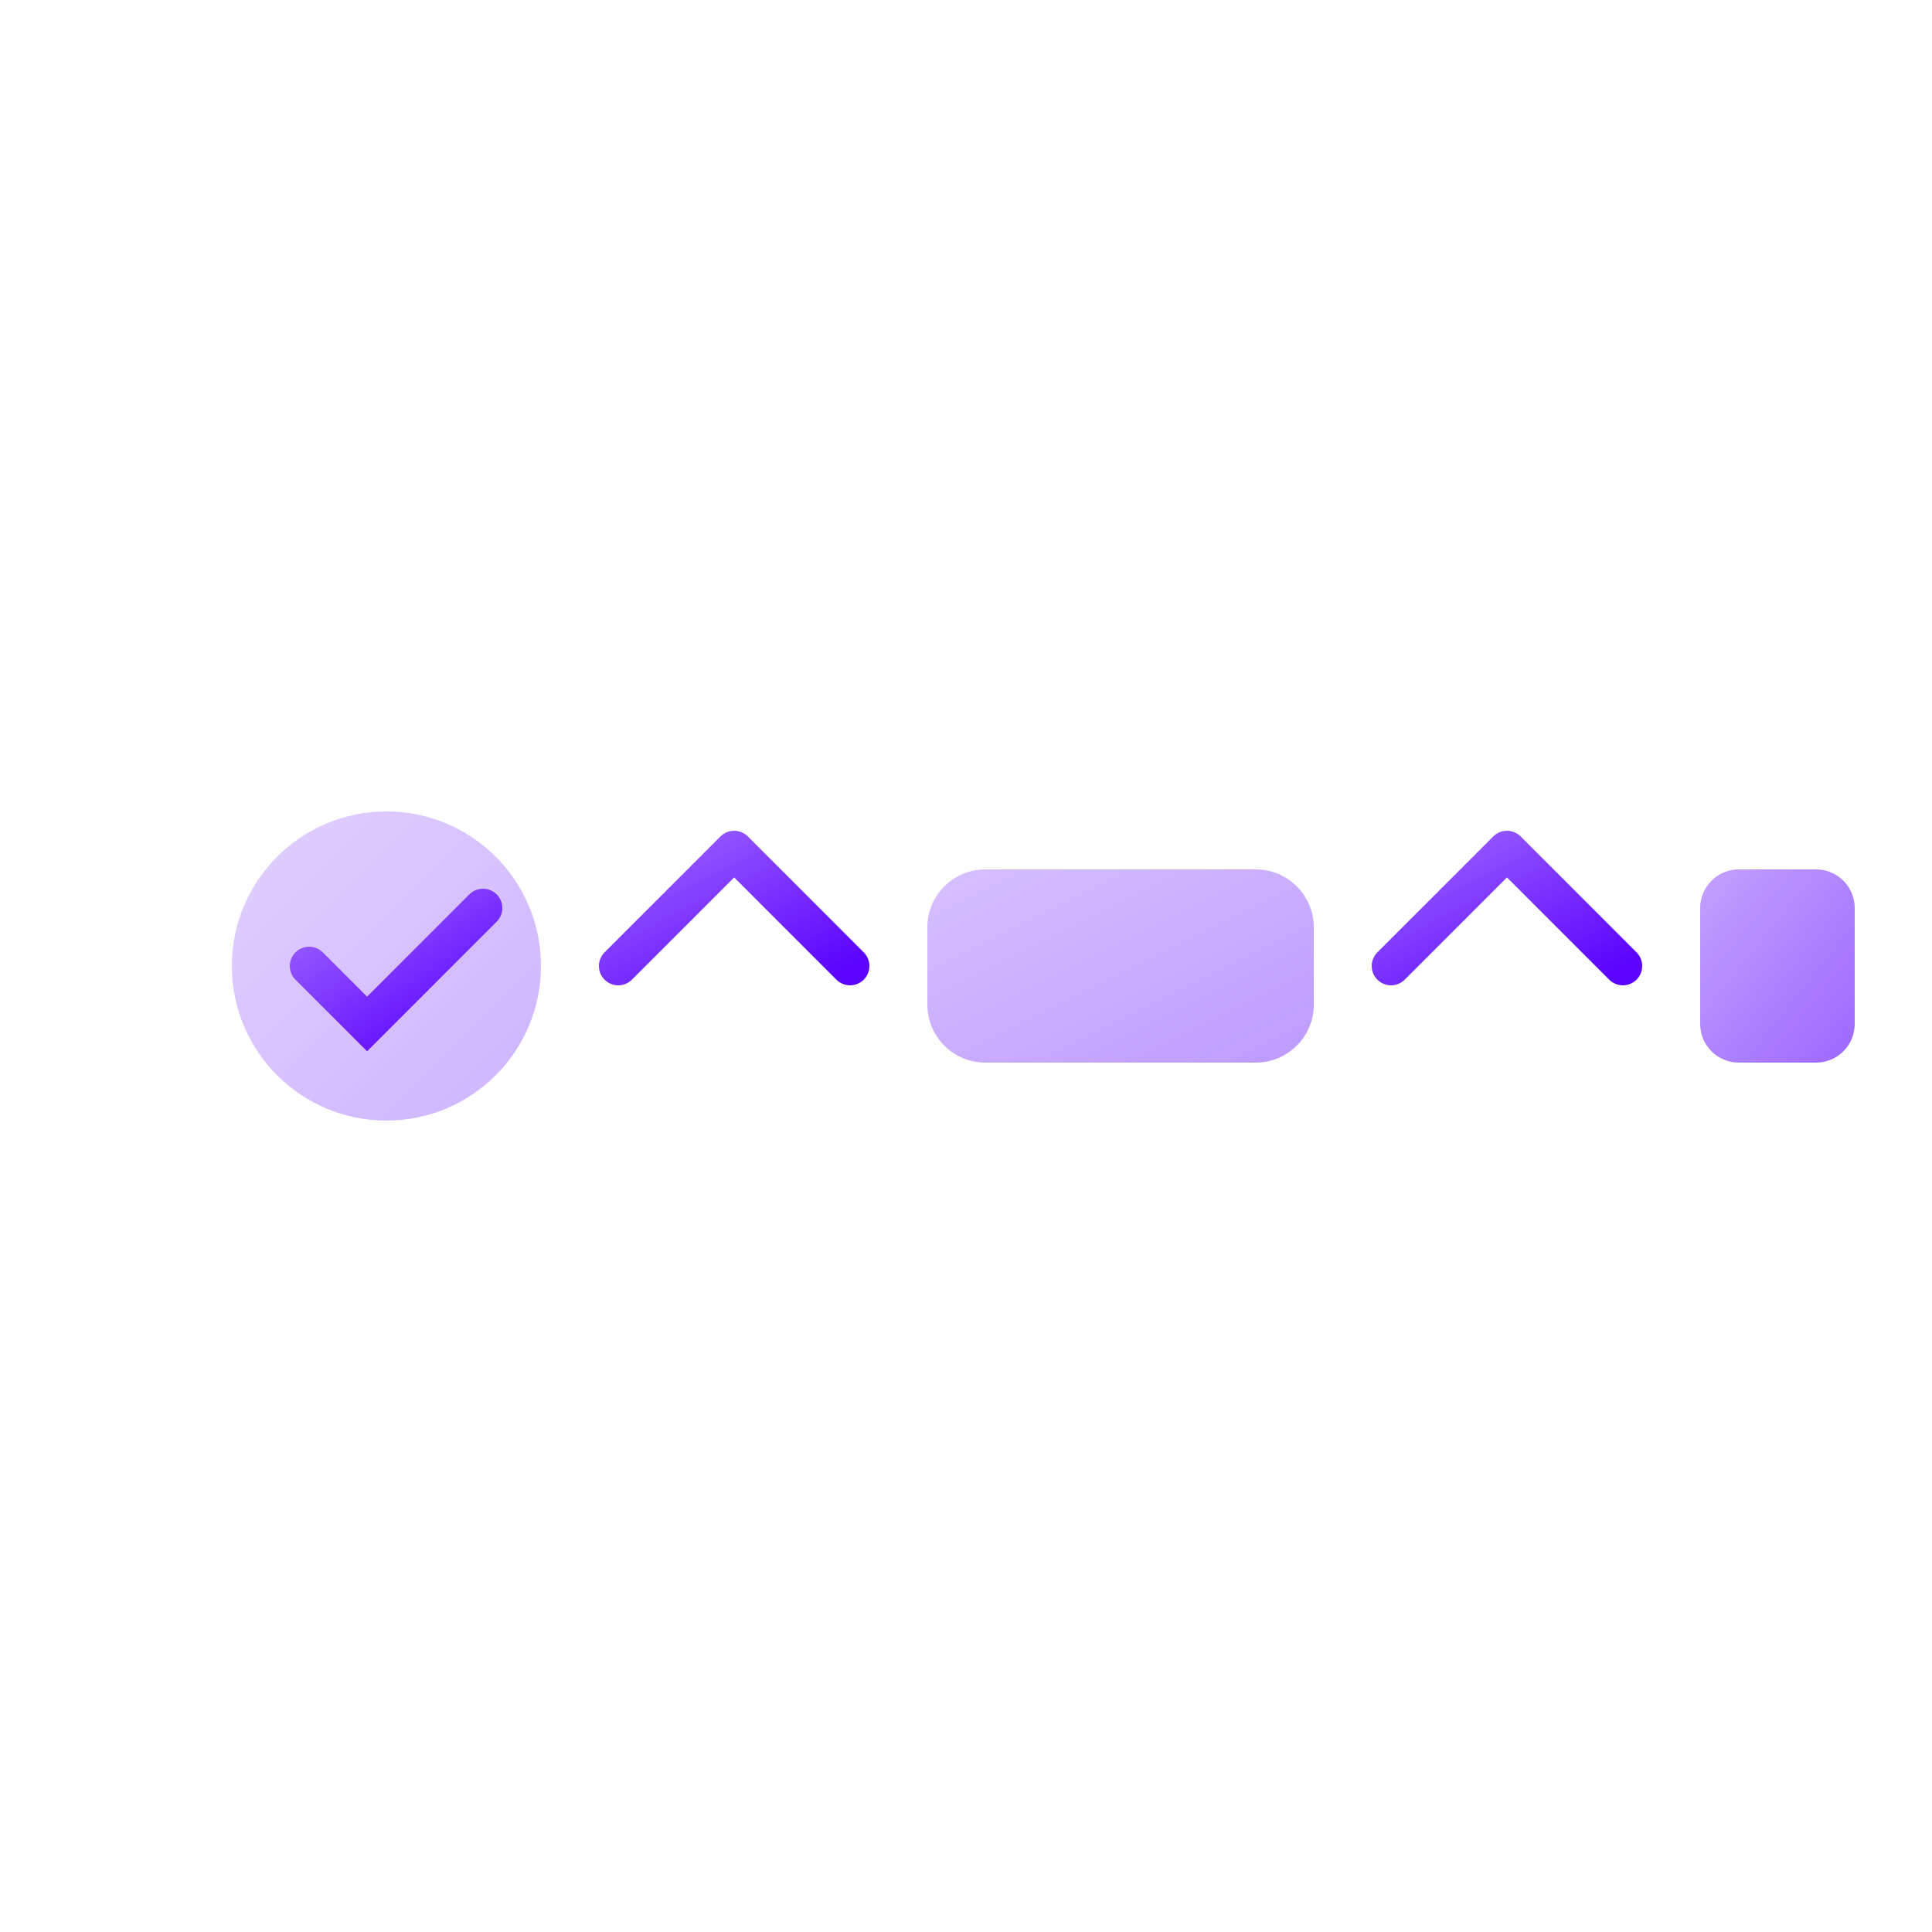
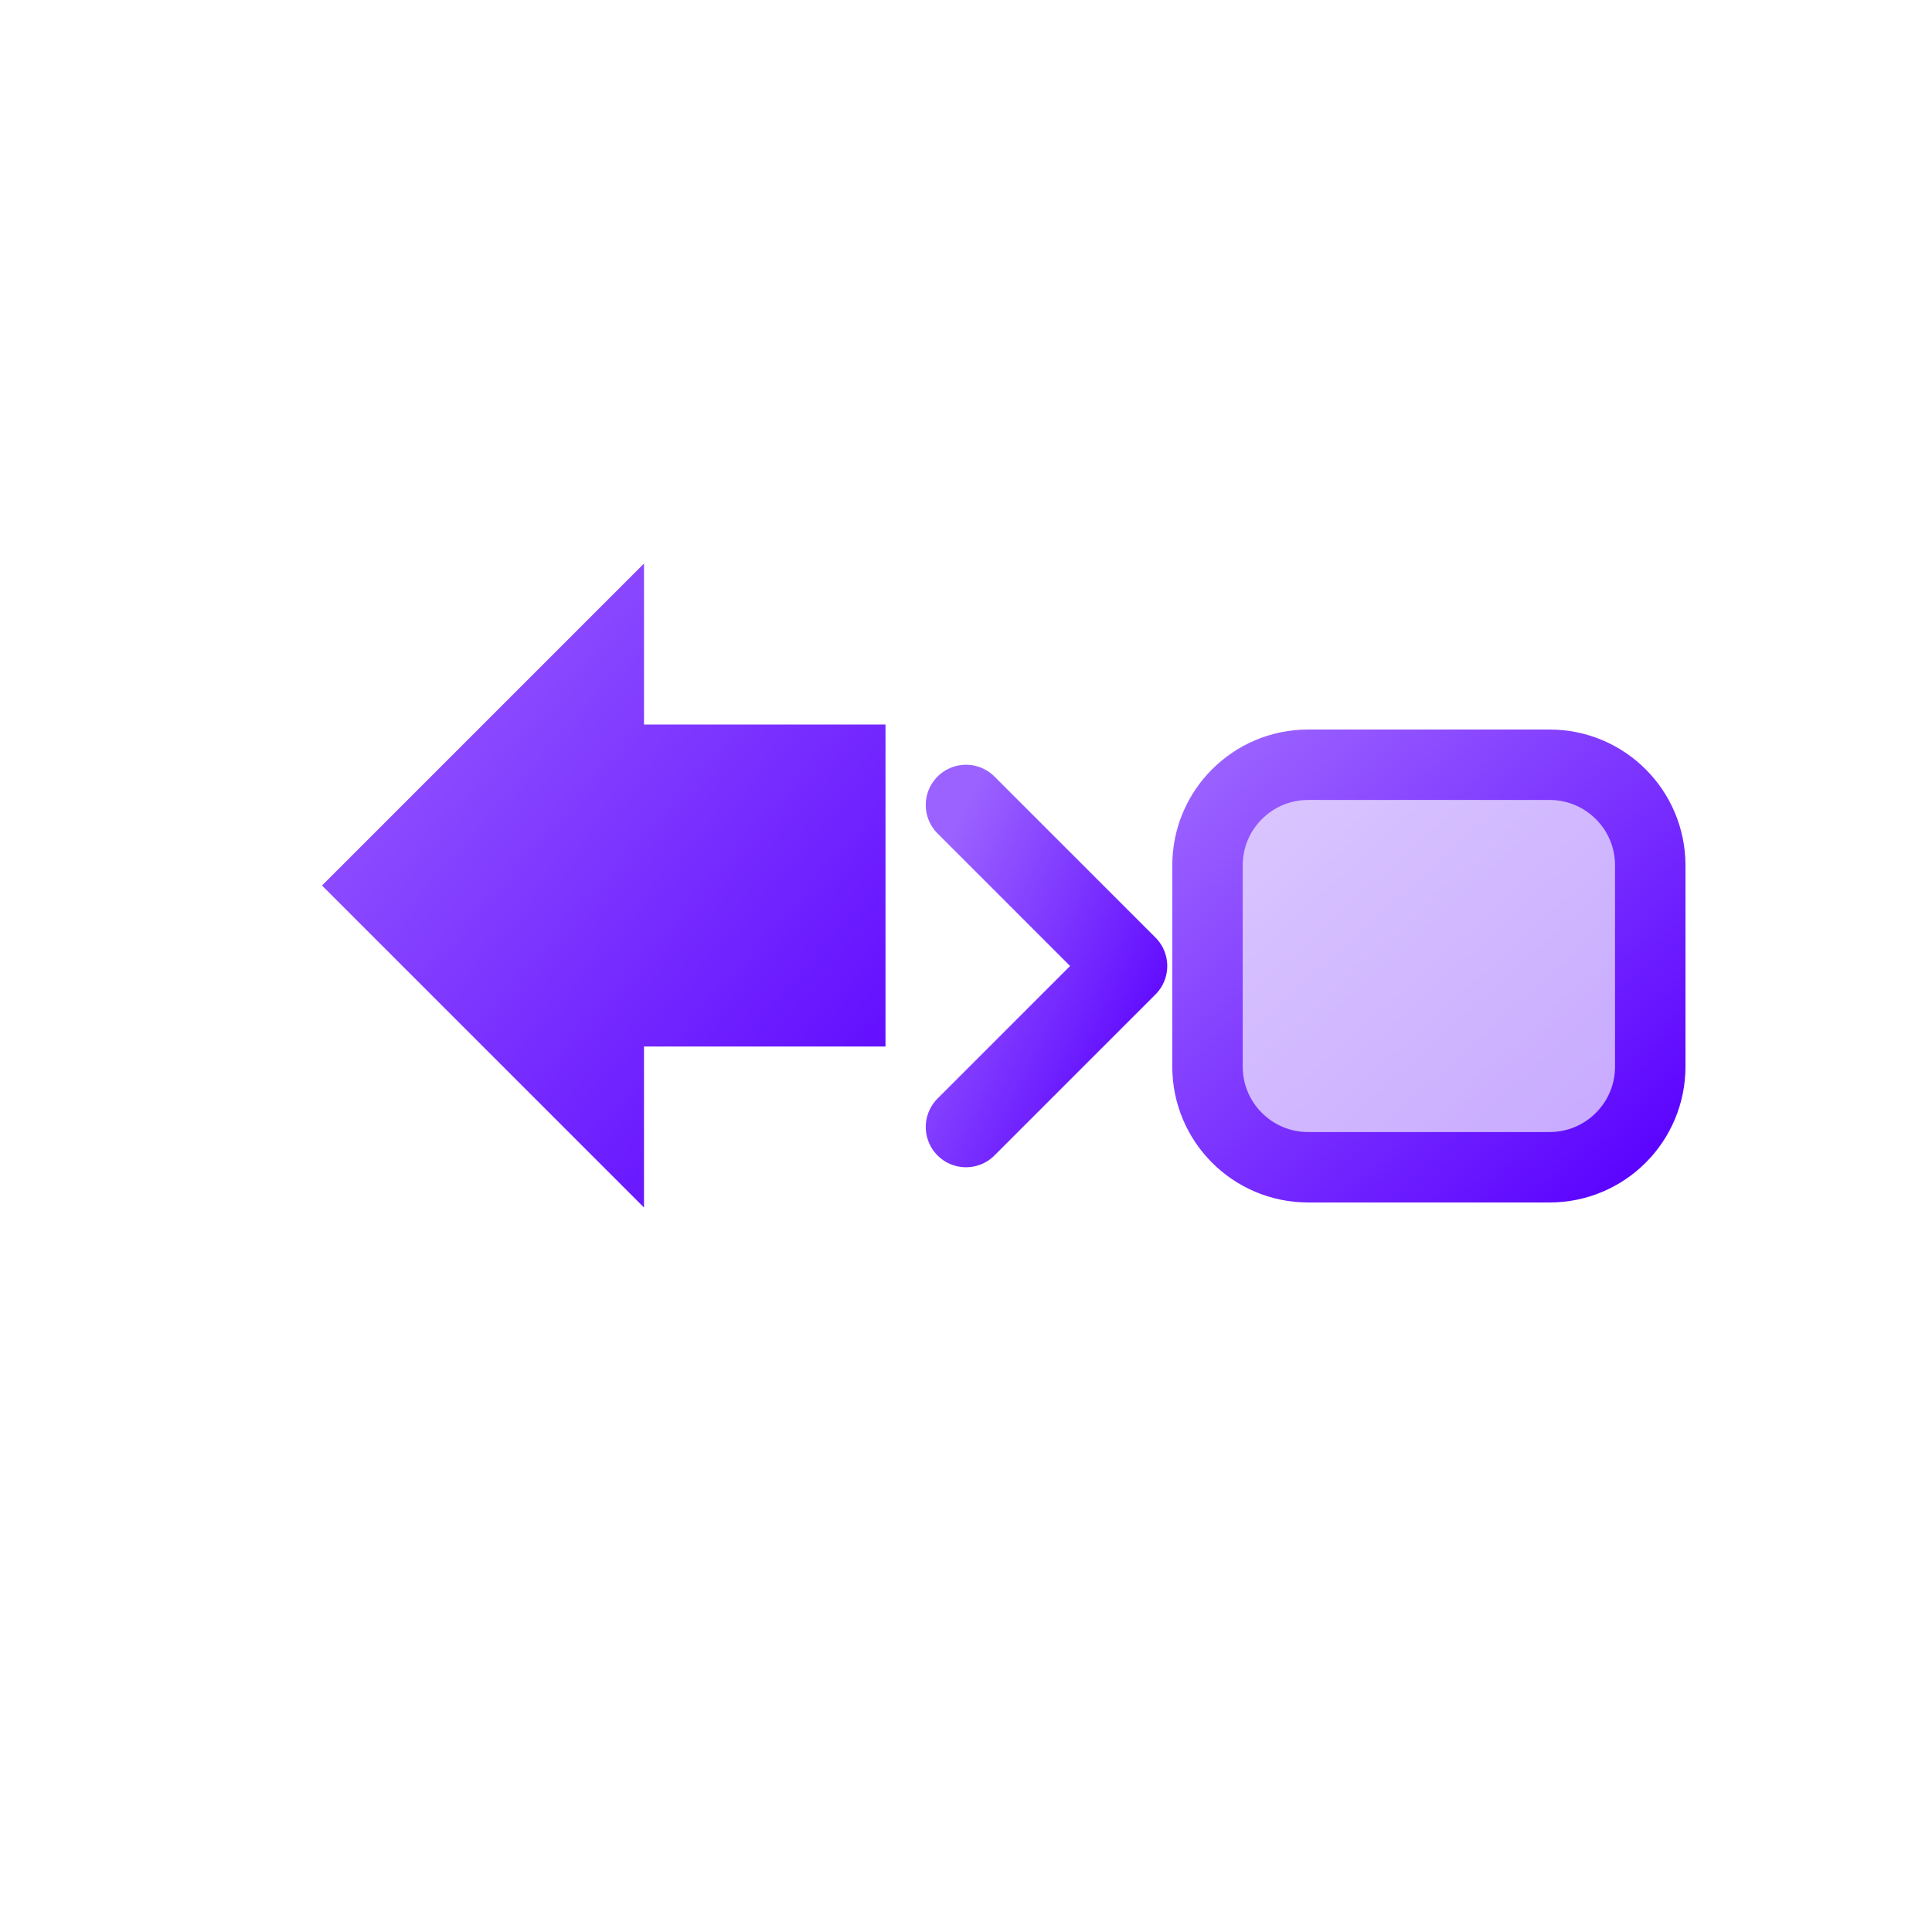
- <svg xmlns="http://www.w3.org/2000/svg" viewBox="0 0 100 100">
+ <svg xmlns="http://www.w3.org/2000/svg" viewBox="0 0 48 48">
  <defs>
-     <linearGradient id="g" x1="0%" y1="0%" x2="100%" y2="100%">
+     <linearGradient id="wbrd" x1="0%" y1="0%" x2="100%" y2="100%">
      <stop offset="0%" stop-color="#9B62FF" />
      <stop offset="100%" stop-color="#5B03FF" />
    </linearGradient>
  </defs>
-   <circle cx="20" cy="50" r="8" fill="url(#g)" opacity="0.3" />
-   <path d="M16 50l3 3 6-6" stroke="url(#g)" stroke-width="2" fill="none" stroke-linecap="round" />
-   <path d="M32 50l6-6 6 6" stroke="url(#g)" stroke-width="2" fill="none" stroke-linecap="round" stroke-linejoin="round" />
-   <rect x="48" y="45" width="20" height="10" rx="3" fill="url(#g)" opacity="0.4" />
-   <path d="M72 50l6-6 6 6" stroke="url(#g)" stroke-width="2" fill="none" stroke-linecap="round" stroke-linejoin="round" />
-   <rect x="88" y="45" width="8" height="10" rx="2" fill="url(#g)" opacity="0.6" />
+   <path d="M8 22l8-8v4h6v8h-6v4z" fill="url(#wbrd)" />
+   <path d="M24 20l4 4-4 4" fill="none" stroke="url(#wbrd)" stroke-width="2" stroke-linecap="round" stroke-linejoin="round" />
+   <rect x="30" y="19" width="11" height="10" rx="2.5" fill="url(#wbrd)" opacity="0.35" />
+   <rect x="30" y="19" width="11" height="10" rx="2.5" fill="none" stroke="url(#wbrd)" stroke-width="1.75" />
</svg>
